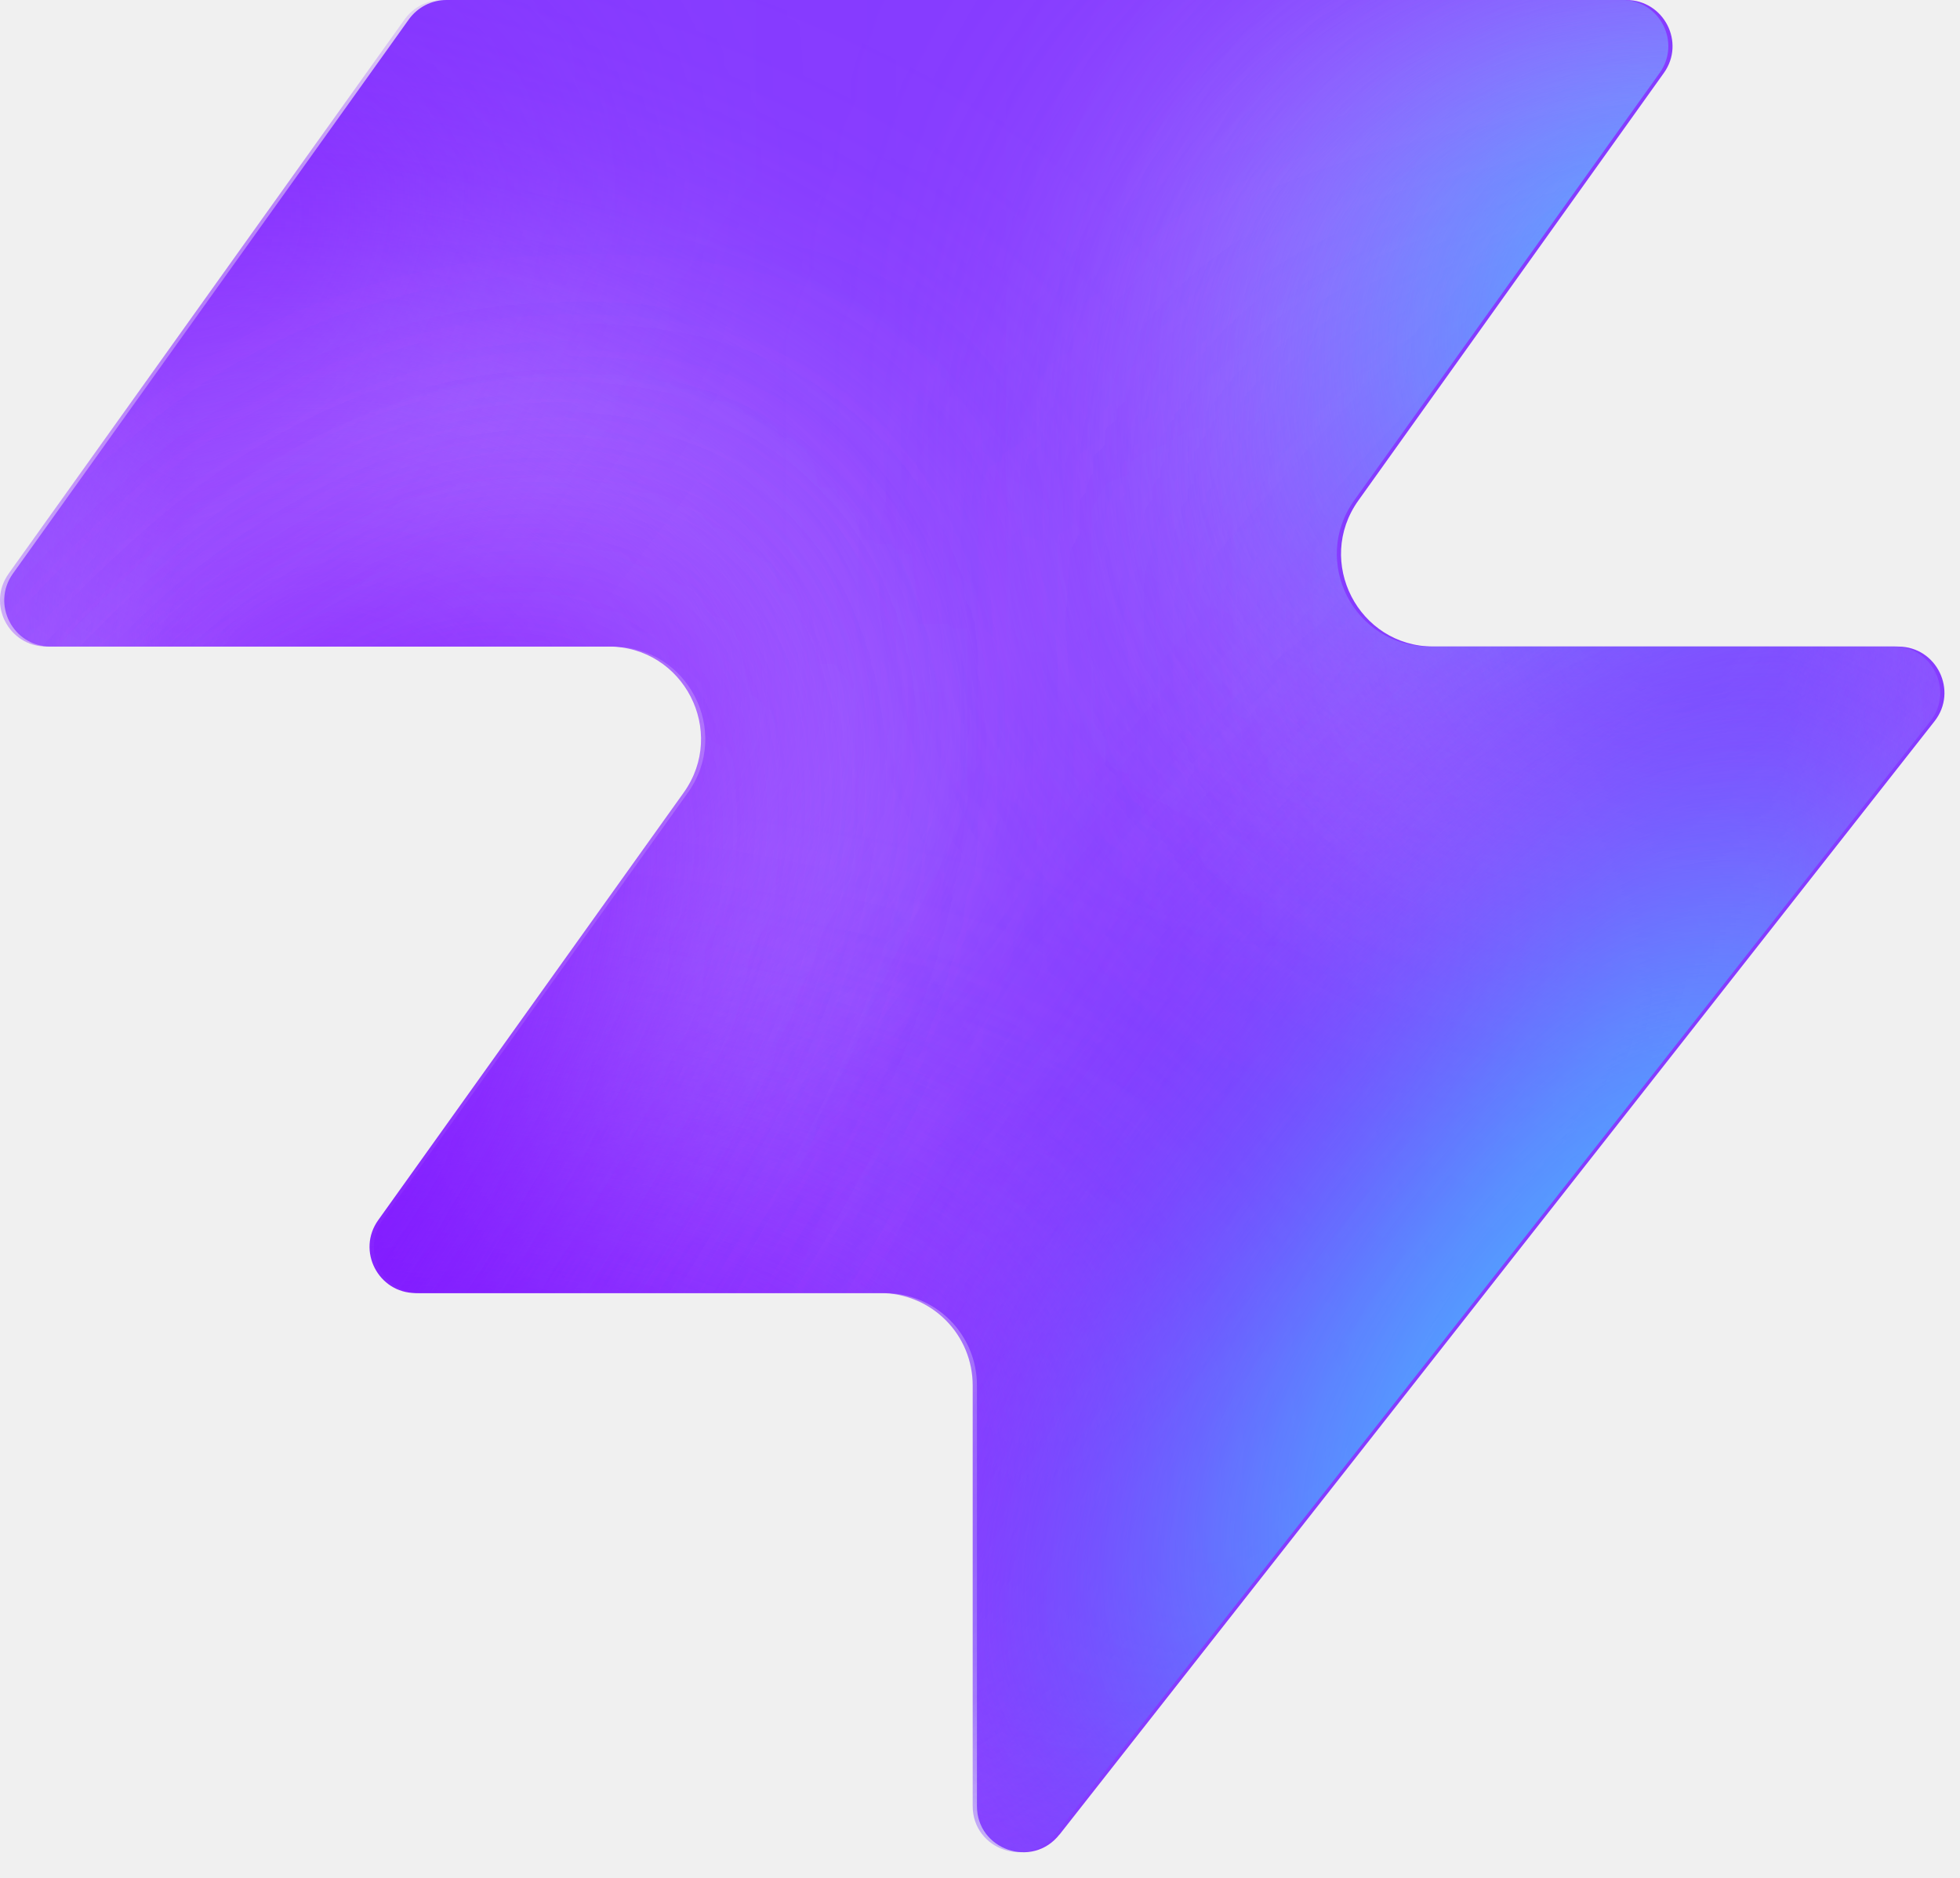
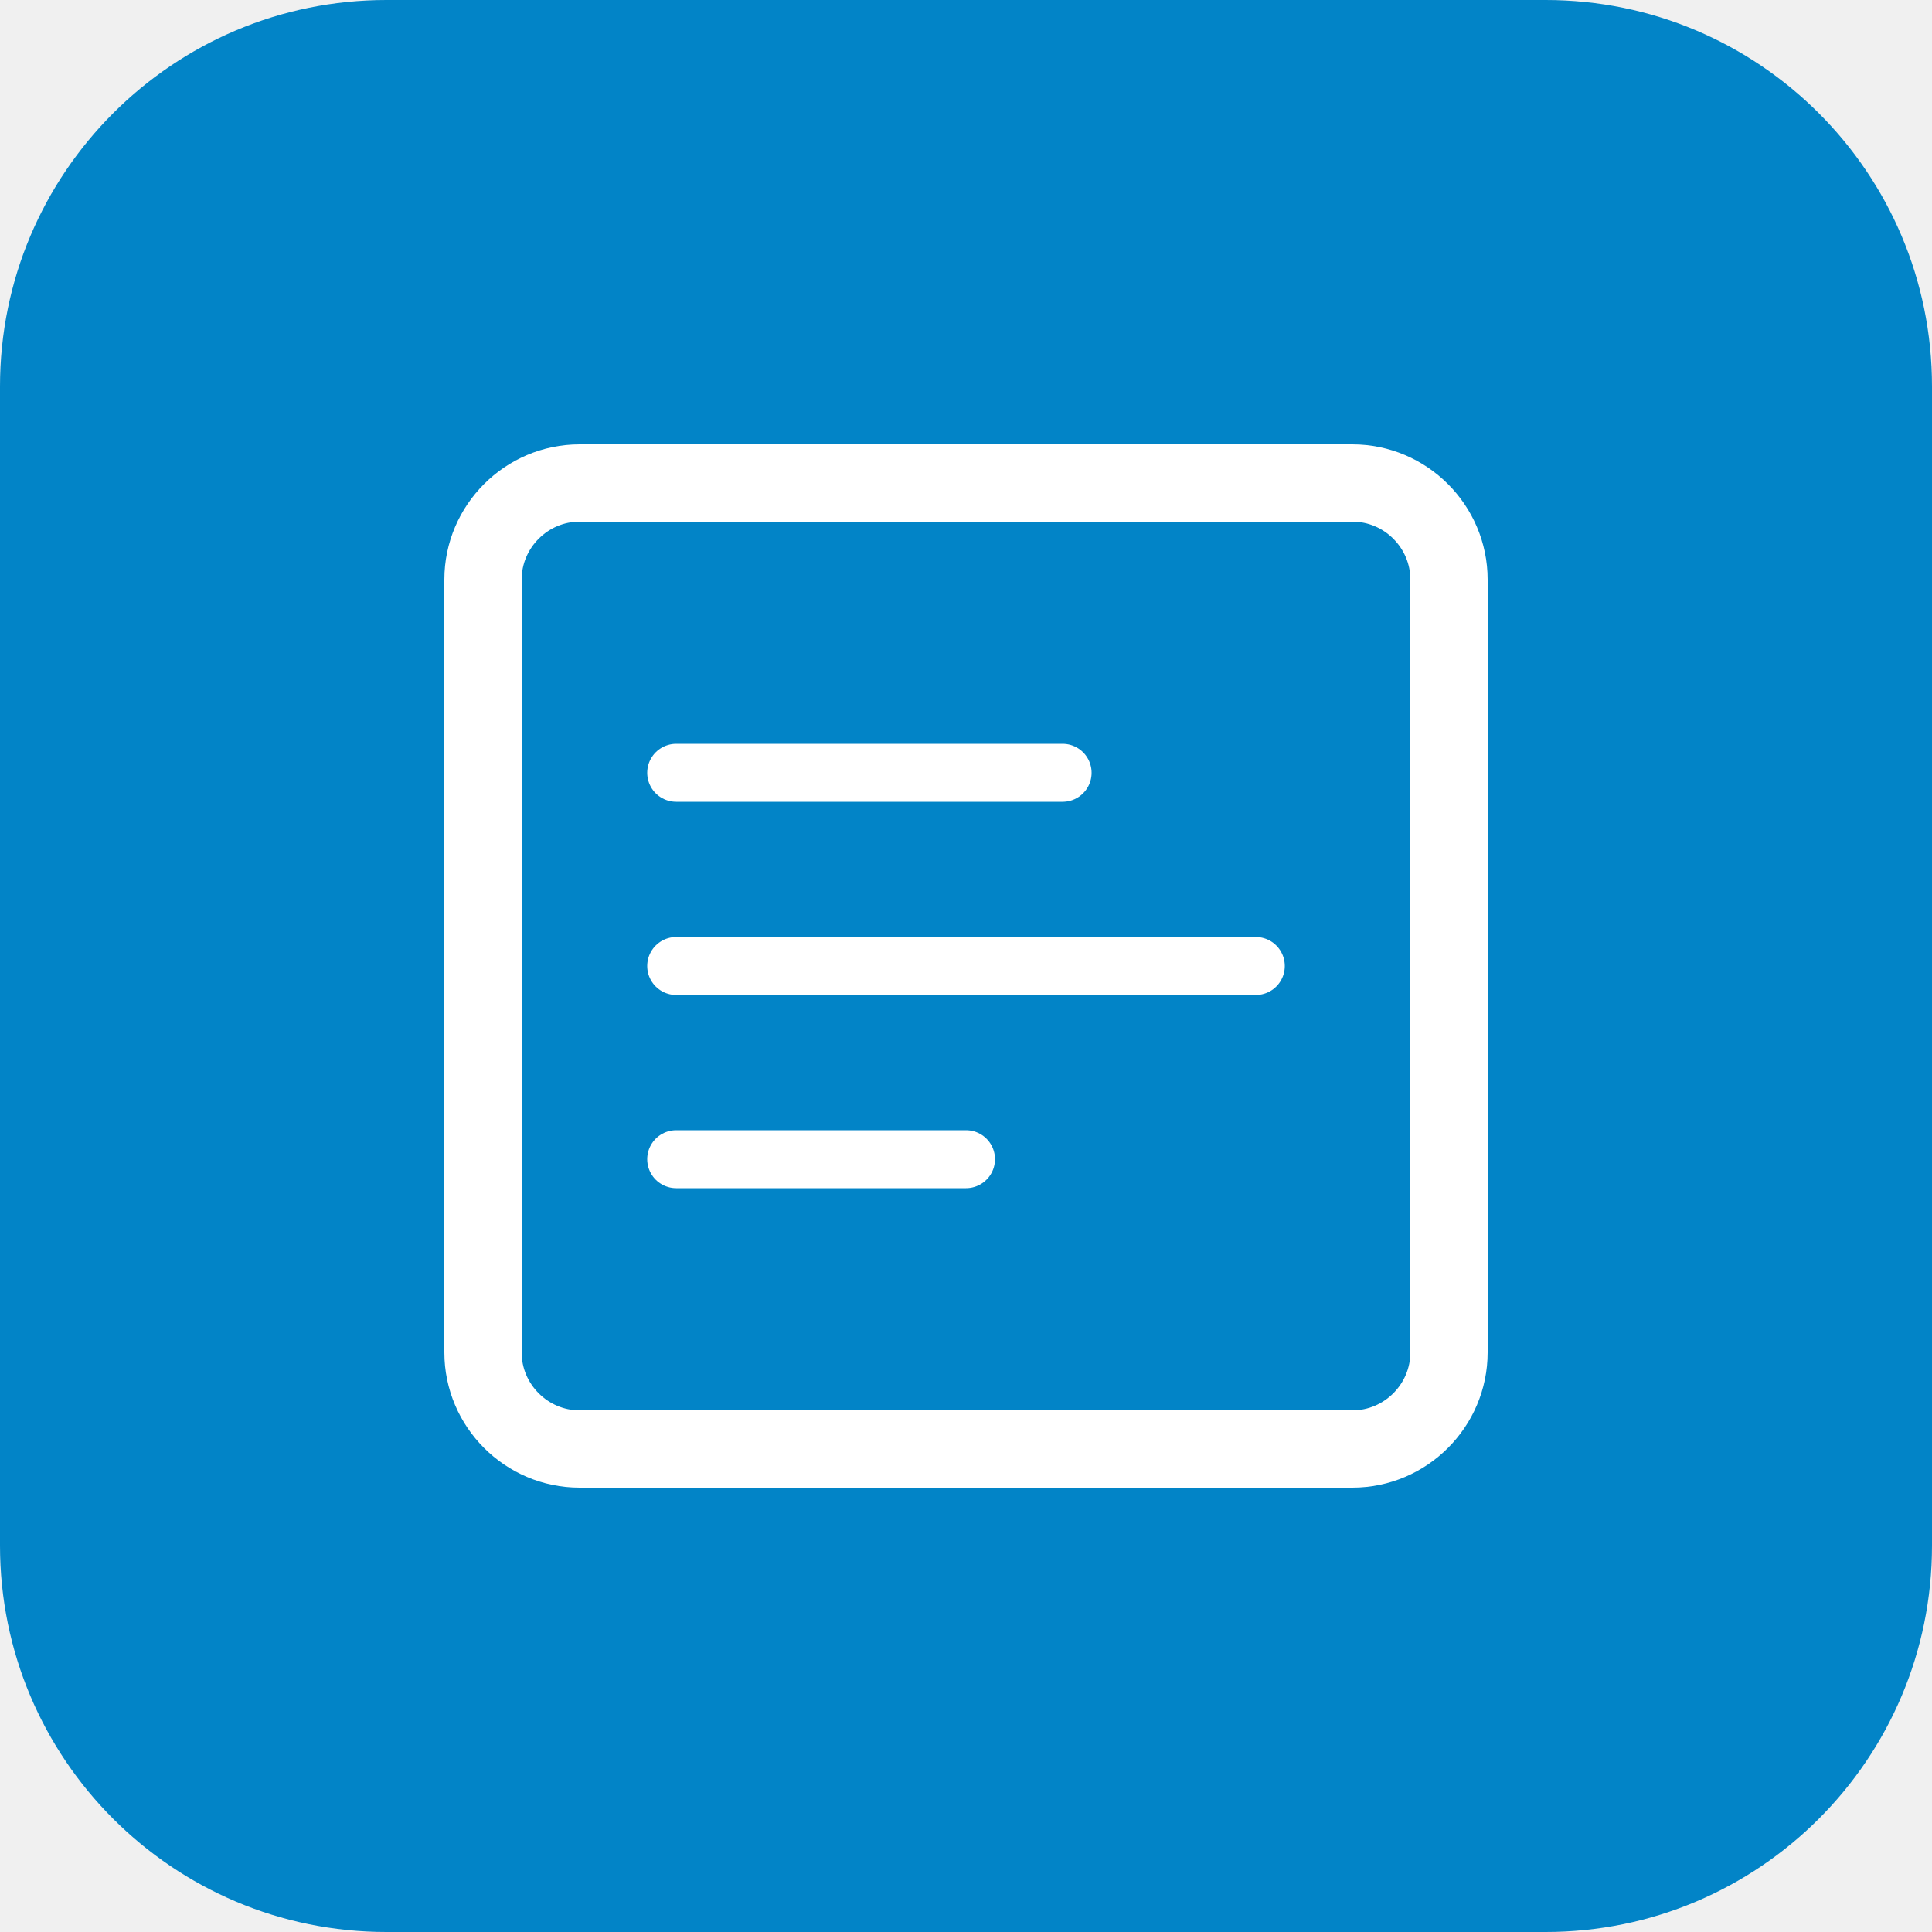
- <svg xmlns="http://www.w3.org/2000/svg" width="48" height="46" fill="none" viewBox="0 0 48 46">
-   <path fill="#863bff" d="M25.946 44.938c-.664.845-2.021.375-2.021-.698V33.937a2.26 2.26 0 0 0-2.262-2.262H10.287c-.92 0-1.456-1.04-.92-1.788l7.48-10.471c1.07-1.497 0-3.578-1.842-3.578H1.237c-.92 0-1.456-1.04-.92-1.788L10.013.474c.214-.297.556-.474.92-.474h28.894c.92 0 1.456 1.04.92 1.788l-7.48 10.471c-1.07 1.498 0 3.579 1.842 3.579h11.377c.943 0 1.473 1.088.89 1.83L25.947 44.94z" style="fill:#863bff;fill:color(display-p3 .525 .23 1);fill-opacity:1" />
-   <mask id="a" width="48" height="46" x="0" y="0" maskUnits="userSpaceOnUse" style="mask-type:alpha">
-     <path fill="#000" d="M25.842 44.938c-.664.844-2.021.375-2.021-.698V33.937a2.26 2.26 0 0 0-2.262-2.262H10.183c-.92 0-1.456-1.04-.92-1.788l7.48-10.471c1.07-1.498 0-3.579-1.842-3.579H1.133c-.92 0-1.456-1.04-.92-1.787L9.91.473c.214-.297.556-.474.92-.474h28.894c.92 0 1.456 1.04.92 1.788l-7.48 10.471c-1.07 1.498 0 3.578 1.842 3.578h11.377c.943 0 1.473 1.088.89 1.832L25.843 44.94z" style="fill:#000;fill-opacity:1" />
-   </mask>
-   <g mask="url(#a)">
-     <g filter="url(#b)">
-       <ellipse cx="5.508" cy="14.704" fill="#ede6ff" rx="5.508" ry="14.704" style="fill:#ede6ff;fill:color(display-p3 .927 .903 1);fill-opacity:1" transform="matrix(.00324 1 1 -.00324 -4.47 31.516)" />
-     </g>
-     <g filter="url(#c)">
-       <ellipse cx="10.399" cy="29.851" fill="#ede6ff" rx="10.399" ry="29.851" style="fill:#ede6ff;fill:color(display-p3 .927 .903 1);fill-opacity:1" transform="matrix(.00324 1 1 -.00324 -39.328 7.883)" />
-     </g>
-     <g filter="url(#d)">
-       <ellipse cx="5.508" cy="30.487" fill="#7e14ff" rx="5.508" ry="30.487" style="fill:#7e14ff;fill:color(display-p3 .492 .077 1);fill-opacity:1" transform="rotate(89.814 -25.913 -14.639)scale(1 -1)" />
-     </g>
-     <g filter="url(#e)">
-       <ellipse cx="5.508" cy="30.599" fill="#7e14ff" rx="5.508" ry="30.599" style="fill:#7e14ff;fill:color(display-p3 .492 .077 1);fill-opacity:1" transform="rotate(89.814 -32.644 -3.334)scale(1 -1)" />
-     </g>
-     <g filter="url(#f)">
-       <ellipse cx="5.508" cy="30.599" fill="#7e14ff" rx="5.508" ry="30.599" style="fill:#7e14ff;fill:color(display-p3 .492 .077 1);fill-opacity:1" transform="matrix(.00324 1 1 -.00324 -34.34 30.47)" />
-     </g>
-     <g filter="url(#g)">
-       <ellipse cx="14.072" cy="22.078" fill="#ede6ff" rx="14.072" ry="22.078" style="fill:#ede6ff;fill:color(display-p3 .927 .903 1);fill-opacity:1" transform="rotate(93.35 24.506 48.493)scale(-1 1)" />
-     </g>
-     <g filter="url(#h)">
-       <ellipse cx="3.47" cy="21.501" fill="#7e14ff" rx="3.47" ry="21.501" style="fill:#7e14ff;fill:color(display-p3 .492 .077 1);fill-opacity:1" transform="rotate(89.009 28.708 47.59)scale(-1 1)" />
-     </g>
-     <g filter="url(#i)">
-       <ellipse cx="3.47" cy="21.501" fill="#7e14ff" rx="3.47" ry="21.501" style="fill:#7e14ff;fill:color(display-p3 .492 .077 1);fill-opacity:1" transform="rotate(89.009 28.708 47.59)scale(-1 1)" />
-     </g>
-     <g filter="url(#j)">
-       <ellipse cx=".387" cy="8.972" fill="#7e14ff" rx="4.407" ry="29.108" style="fill:#7e14ff;fill:color(display-p3 .492 .077 1);fill-opacity:1" transform="rotate(39.51 .387 8.972)" />
-     </g>
-     <g filter="url(#k)">
-       <ellipse cx="47.523" cy="-6.092" fill="#7e14ff" rx="4.407" ry="29.108" style="fill:#7e14ff;fill:color(display-p3 .492 .077 1);fill-opacity:1" transform="rotate(37.892 47.523 -6.092)" />
-     </g>
-     <g filter="url(#l)">
-       <ellipse cx="41.412" cy="6.333" fill="#47bfff" rx="5.971" ry="9.665" style="fill:#47bfff;fill:color(display-p3 .28 .748 1);fill-opacity:1" transform="rotate(37.892 41.412 6.333)" />
-     </g>
-     <g filter="url(#m)">
-       <ellipse cx="-1.879" cy="38.332" fill="#7e14ff" rx="4.407" ry="29.108" style="fill:#7e14ff;fill:color(display-p3 .492 .077 1);fill-opacity:1" transform="rotate(37.892 -1.88 38.332)" />
-     </g>
-     <g filter="url(#n)">
-       <ellipse cx="-1.879" cy="38.332" fill="#7e14ff" rx="4.407" ry="29.108" style="fill:#7e14ff;fill:color(display-p3 .492 .077 1);fill-opacity:1" transform="rotate(37.892 -1.88 38.332)" />
-     </g>
-     <g filter="url(#o)">
-       <ellipse cx="35.651" cy="29.907" fill="#7e14ff" rx="4.407" ry="29.108" style="fill:#7e14ff;fill:color(display-p3 .492 .077 1);fill-opacity:1" transform="rotate(37.892 35.651 29.907)" />
-     </g>
-     <g filter="url(#p)">
-       <ellipse cx="38.418" cy="32.4" fill="#47bfff" rx="5.971" ry="15.297" style="fill:#47bfff;fill:color(display-p3 .28 .748 1);fill-opacity:1" transform="rotate(37.892 38.418 32.4)" />
-     </g>
-   </g>
-   <defs>
-     <filter id="b" width="60.045" height="41.654" x="-19.77" y="16.149" color-interpolation-filters="sRGB" filterUnits="userSpaceOnUse">
-       <feFlood flood-opacity="0" result="BackgroundImageFix" />
-       <feBlend in="SourceGraphic" in2="BackgroundImageFix" result="shape" />
-       <feGaussianBlur result="effect1_foregroundBlur_2002_17158" stdDeviation="7.659" />
-     </filter>
-     <filter id="c" width="90.34" height="51.437" x="-54.613" y="-7.533" color-interpolation-filters="sRGB" filterUnits="userSpaceOnUse">
-       <feFlood flood-opacity="0" result="BackgroundImageFix" />
-       <feBlend in="SourceGraphic" in2="BackgroundImageFix" result="shape" />
-       <feGaussianBlur result="effect1_foregroundBlur_2002_17158" stdDeviation="7.659" />
-     </filter>
-     <filter id="d" width="79.355" height="29.4" x="-49.64" y="2.03" color-interpolation-filters="sRGB" filterUnits="userSpaceOnUse">
-       <feFlood flood-opacity="0" result="BackgroundImageFix" />
-       <feBlend in="SourceGraphic" in2="BackgroundImageFix" result="shape" />
-       <feGaussianBlur result="effect1_foregroundBlur_2002_17158" stdDeviation="4.596" />
-     </filter>
-     <filter id="e" width="79.579" height="29.4" x="-45.045" y="20.029" color-interpolation-filters="sRGB" filterUnits="userSpaceOnUse">
-       <feFlood flood-opacity="0" result="BackgroundImageFix" />
-       <feBlend in="SourceGraphic" in2="BackgroundImageFix" result="shape" />
-       <feGaussianBlur result="effect1_foregroundBlur_2002_17158" stdDeviation="4.596" />
-     </filter>
-     <filter id="f" width="79.579" height="29.4" x="-43.513" y="21.178" color-interpolation-filters="sRGB" filterUnits="userSpaceOnUse">
-       <feFlood flood-opacity="0" result="BackgroundImageFix" />
-       <feBlend in="SourceGraphic" in2="BackgroundImageFix" result="shape" />
-       <feGaussianBlur result="effect1_foregroundBlur_2002_17158" stdDeviation="4.596" />
-     </filter>
-     <filter id="g" width="74.749" height="58.852" x="15.756" y="-17.901" color-interpolation-filters="sRGB" filterUnits="userSpaceOnUse">
-       <feFlood flood-opacity="0" result="BackgroundImageFix" />
-       <feBlend in="SourceGraphic" in2="BackgroundImageFix" result="shape" />
-       <feGaussianBlur result="effect1_foregroundBlur_2002_17158" stdDeviation="7.659" />
-     </filter>
-     <filter id="h" width="61.377" height="25.362" x="23.548" y="2.284" color-interpolation-filters="sRGB" filterUnits="userSpaceOnUse">
-       <feFlood flood-opacity="0" result="BackgroundImageFix" />
-       <feBlend in="SourceGraphic" in2="BackgroundImageFix" result="shape" />
-       <feGaussianBlur result="effect1_foregroundBlur_2002_17158" stdDeviation="4.596" />
-     </filter>
-     <filter id="i" width="61.377" height="25.362" x="23.548" y="2.284" color-interpolation-filters="sRGB" filterUnits="userSpaceOnUse">
-       <feFlood flood-opacity="0" result="BackgroundImageFix" />
-       <feBlend in="SourceGraphic" in2="BackgroundImageFix" result="shape" />
-       <feGaussianBlur result="effect1_foregroundBlur_2002_17158" stdDeviation="4.596" />
-     </filter>
-     <filter id="j" width="56.045" height="63.649" x="-27.636" y="-22.853" color-interpolation-filters="sRGB" filterUnits="userSpaceOnUse">
-       <feFlood flood-opacity="0" result="BackgroundImageFix" />
-       <feBlend in="SourceGraphic" in2="BackgroundImageFix" result="shape" />
-       <feGaussianBlur result="effect1_foregroundBlur_2002_17158" stdDeviation="4.596" />
-     </filter>
-     <filter id="k" width="54.814" height="64.646" x="20.116" y="-38.415" color-interpolation-filters="sRGB" filterUnits="userSpaceOnUse">
-       <feFlood flood-opacity="0" result="BackgroundImageFix" />
-       <feBlend in="SourceGraphic" in2="BackgroundImageFix" result="shape" />
-       <feGaussianBlur result="effect1_foregroundBlur_2002_17158" stdDeviation="4.596" />
-     </filter>
-     <filter id="l" width="33.541" height="35.313" x="24.641" y="-11.323" color-interpolation-filters="sRGB" filterUnits="userSpaceOnUse">
-       <feFlood flood-opacity="0" result="BackgroundImageFix" />
-       <feBlend in="SourceGraphic" in2="BackgroundImageFix" result="shape" />
-       <feGaussianBlur result="effect1_foregroundBlur_2002_17158" stdDeviation="4.596" />
-     </filter>
-     <filter id="m" width="54.814" height="64.646" x="-29.286" y="6.009" color-interpolation-filters="sRGB" filterUnits="userSpaceOnUse">
-       <feFlood flood-opacity="0" result="BackgroundImageFix" />
-       <feBlend in="SourceGraphic" in2="BackgroundImageFix" result="shape" />
-       <feGaussianBlur result="effect1_foregroundBlur_2002_17158" stdDeviation="4.596" />
-     </filter>
-     <filter id="n" width="54.814" height="64.646" x="-29.286" y="6.009" color-interpolation-filters="sRGB" filterUnits="userSpaceOnUse">
-       <feFlood flood-opacity="0" result="BackgroundImageFix" />
-       <feBlend in="SourceGraphic" in2="BackgroundImageFix" result="shape" />
-       <feGaussianBlur result="effect1_foregroundBlur_2002_17158" stdDeviation="4.596" />
-     </filter>
-     <filter id="o" width="54.814" height="64.646" x="8.244" y="-2.416" color-interpolation-filters="sRGB" filterUnits="userSpaceOnUse">
-       <feFlood flood-opacity="0" result="BackgroundImageFix" />
-       <feBlend in="SourceGraphic" in2="BackgroundImageFix" result="shape" />
-       <feGaussianBlur result="effect1_foregroundBlur_2002_17158" stdDeviation="4.596" />
-     </filter>
-     <filter id="p" width="39.409" height="43.623" x="18.713" y="10.588" color-interpolation-filters="sRGB" filterUnits="userSpaceOnUse">
-       <feFlood flood-opacity="0" result="BackgroundImageFix" />
-       <feBlend in="SourceGraphic" in2="BackgroundImageFix" result="shape" />
-       <feGaussianBlur result="effect1_foregroundBlur_2002_17158" stdDeviation="4.596" />
-     </filter>
-   </defs>
+ <svg xmlns="http://www.w3.org/2000/svg" viewBox="0 0 100 100">
+   <rect width="100" height="100" rx="20" fill="#0284c7" />
+   <path d="M30 25h40c2.75 0 5 2.25 5 5v40c0 2.75-2.25 5-5 5H30c-2.75 0-5-2.25-5-5V30c0-2.75 2.25-5 5-5z" fill="none" stroke="white" stroke-width="4" />
+   <line x1="35" y1="40" x2="55" y2="40" stroke="white" stroke-width="3" stroke-linecap="round" />
+   <line x1="35" y1="50" x2="65" y2="50" stroke="white" stroke-width="3" stroke-linecap="round" />
+   <line x1="35" y1="60" x2="50" y2="60" stroke="white" stroke-width="3" stroke-linecap="round" />
</svg>
